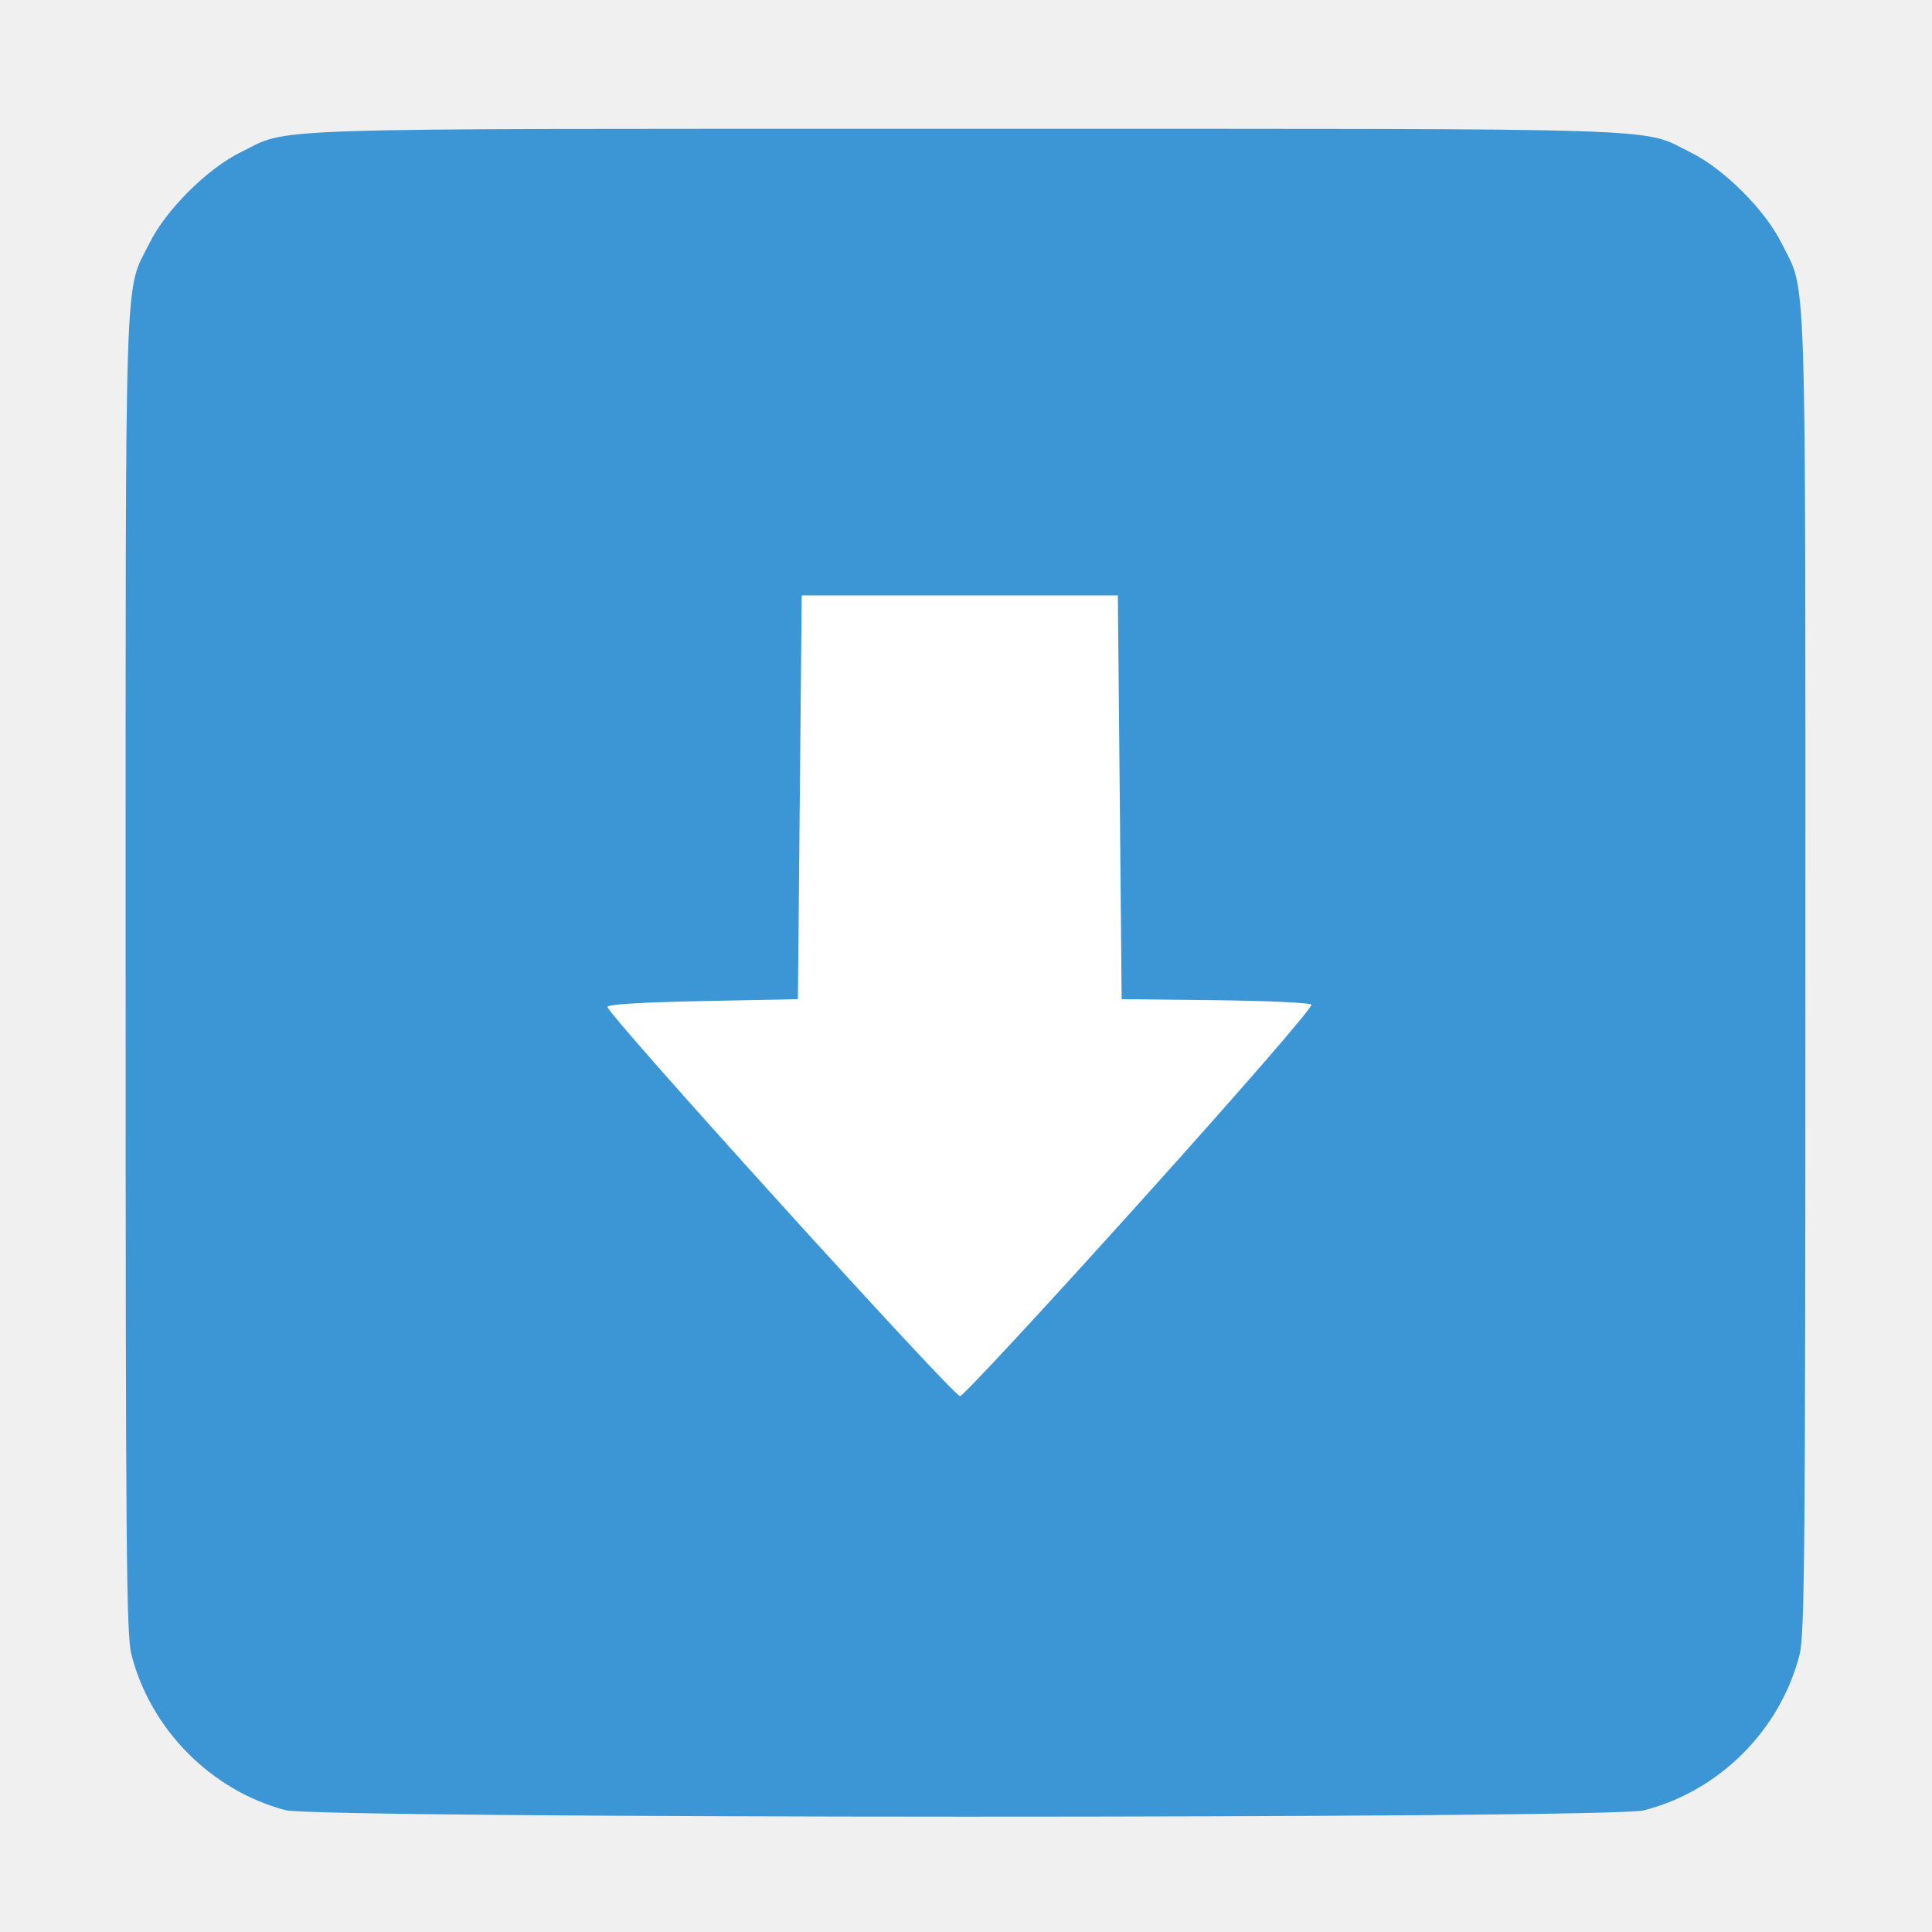
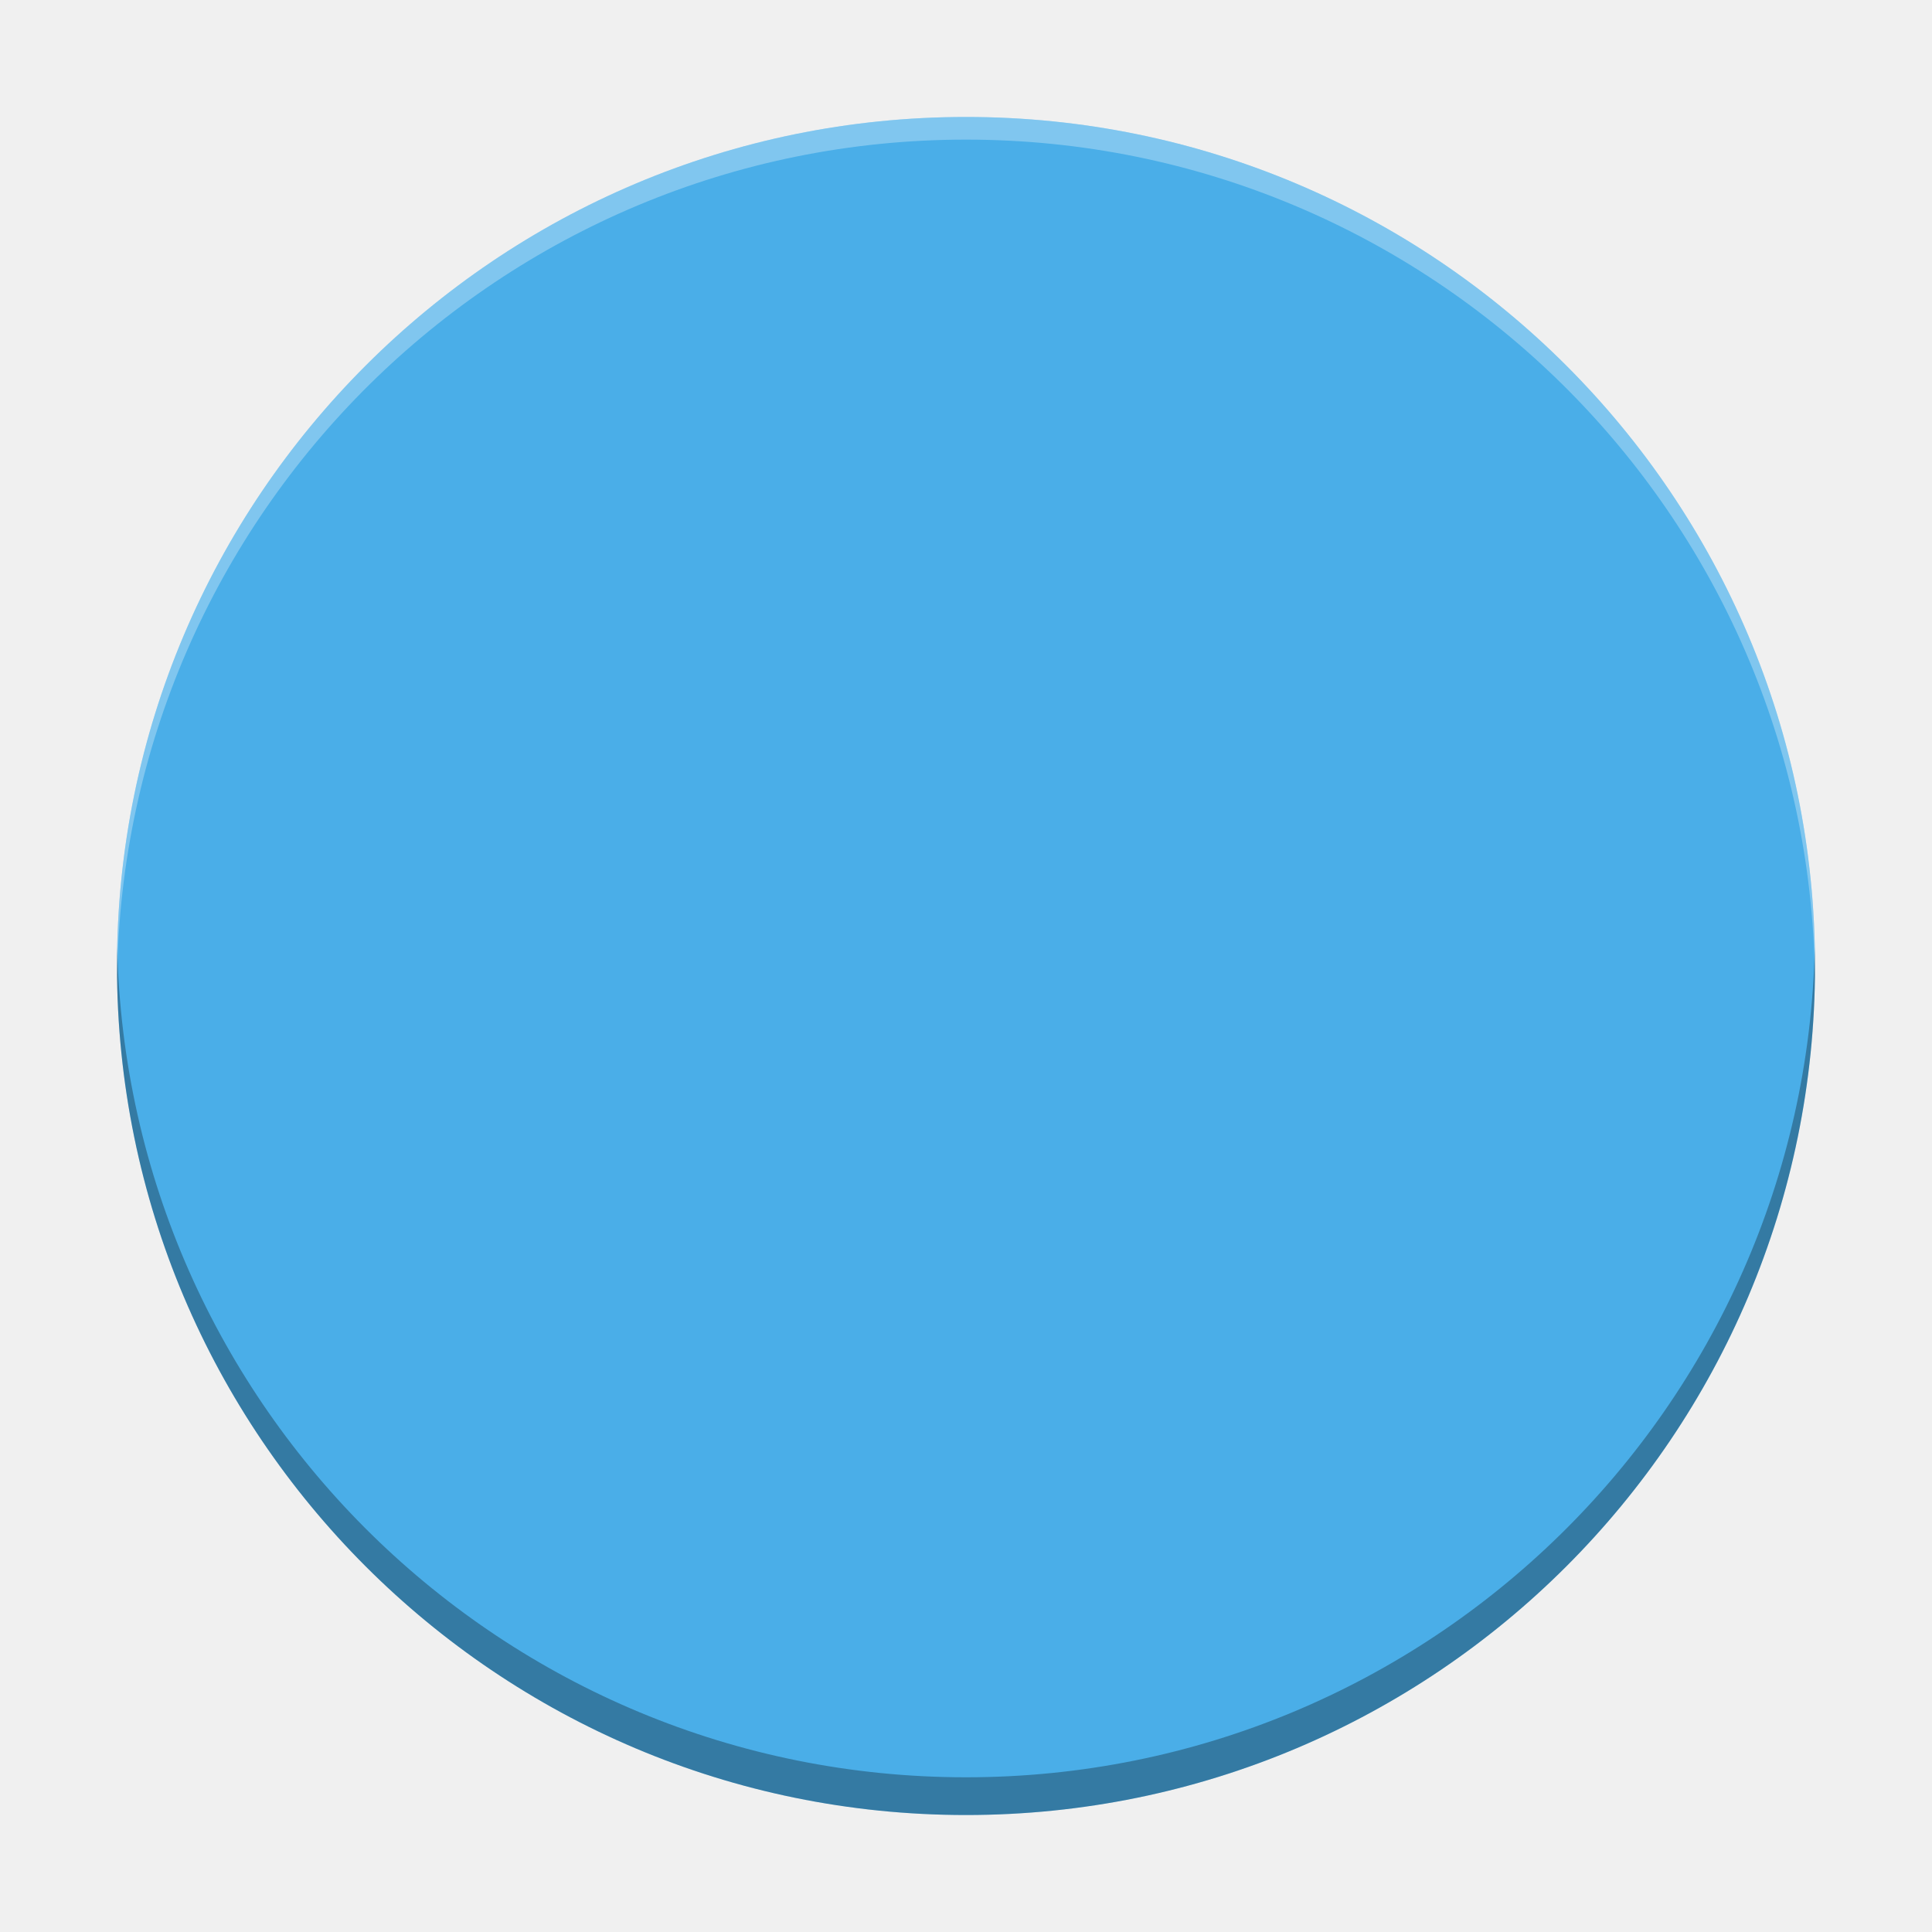
<svg xmlns="http://www.w3.org/2000/svg" id="svg2" version="1.1" width="512" height="512">
-   <defs id="defs6" />
-   <path style="fill:#3c96d6" d="M 75.686,479.718 C 55.962,474.528 39.872,458.278 34.822,438.451 c -1.341,-5.265 -1.532,-27.828 -1.532,-180.726 0,-192.58 -0.42,-179.729 6.325,-193.304 4.348,-8.752 15.206,-19.61 23.958,-23.958 13.572,-6.744 0.829,-6.325 192.294,-6.325 191.466,0 178.722,-0.419 192.294,6.325 8.752,4.348 19.61,15.206 23.958,23.958 6.745,13.575 6.325,0.724 6.325,193.304 0,152.899 -0.191,175.461 -1.532,180.726 -5.107,20.054 -21.274,36.221 -41.328,41.328 -8.854,2.255 -351.318,2.196 -359.898,-0.062 z" id="path2984" />
-   <path style="fill:#ffffff" d="m 302.233,318.446 c 26.852,-29.826 45.832,-51.699 45.312,-52.219 -0.492,-0.492 -12.009,-1.016 -25.593,-1.165 l -24.699,-0.271 -0.505,-53.499 -0.505,-53.499 -41.891,0 -41.891,0 -0.505,53.499 -0.505,53.499 -25.235,0.505 c -16.375,0.327 -25.235,0.871 -25.235,1.548 0,2.023 91.826,103.38 93.451,103.151 0.877,-0.124 22.387,-23.321 47.801,-51.549 z" id="path2982" />
+   <defs id="defs6">
+     <linearGradient id="linearGradient3764" x1="1" x2="47" gradientUnits="userSpaceOnUse" gradientTransform="matrix(0,-1,1,0,-1.5e-6,48)">
+       <stop stop-color="#277095" stop-opacity="1" id="stop7" />
+       <stop offset="1" stop-color="#2b7ca6" stop-opacity="1" id="stop9" />
+     </linearGradient>
+     <clipPath id="clipPath-532047895">
+       <g transform="translate(0,-1004.362)" id="g12">
+         <path d="m -24,13 c 0,1.105 -0.672,2 -1.5,2 -0.828,0 -1.5,-0.895 -1.5,-2 0,-1.105 0.672,-2 1.5,-2 0.828,0 1.5,0.895 1.5,2 z" transform="matrix(15.33333,0,0,11.5,415,878.8622)" id="path14" style="fill:#1890d0" />
+       </g>
+     </clipPath>
+     <clipPath id="clipPath-542679177">
+       <g transform="translate(0,-1004.362)" id="g17">
+         <path d="m -24,13 c 0,1.105 -0.672,2 -1.5,2 -0.828,0 -1.5,-0.895 -1.5,-2 0,-1.105 0.672,-2 1.5,-2 0.828,0 1.5,0.895 1.5,2 z" transform="matrix(15.33333,0,0,11.5,415,878.8622)" id="path19" style="fill:#1890d0" />
+       </g>
+     </clipPath>
+     <clipPath id="clipPath-542679177-3">
+       <g transform="translate(0,-1004.362)" id="g17-8">
+         <path d="m -24,13 c 0,1.105 -0.672,2 -1.5,2 -0.828,0 -1.5,-0.895 -1.5,-2 0,-1.105 0.672,-2 1.5,-2 0.828,0 1.5,0.895 1.5,2 z" transform="matrix(15.33333,0,0,11.5,415,878.8622)" id="path19-9" style="fill:#1890d0" />
+       </g>
+     </clipPath>
+   </defs>
+   <g id="g29" transform="matrix(9.782609,0,0,-9.782609,21.21739,490.7826)" style="fill:#4aaee8;fill-opacity:1">
+     <path d="M 24,1 C 36.703,1 47,11.297 47,24 47,36.703 36.703,47 24,47 11.297,47 1,36.703 1,24 1,11.297 11.297,1 24,1 Z" id="path31" style="fill:#4aaee8;fill-opacity:1" />
+   </g>
+   <g id="g51-7" transform="matrix(9.782609,0,0,-9.782609,31.7321,501.2832)" style="opacity:0.3;fill:#000000;fill-opacity:1">
+     <g clip-path="url(#clipPath-542679177-3)" id="g53-8" style="fill:#000000;fill-opacity:1">
+       <g id="g55-4" style="fill:#000000;fill-opacity:1">
+         <path d="m 12,31.996 24,0 0,3 -24,0 m 0,-3" id="path57-5" style="fill:#000000;fill-opacity:1;fill-rule:nonzero;stroke:none" />
+         <path d="m 21,33.5 0,-12 6,0 0,12 m -6,0" id="path59-1" style="fill:#000000;fill-opacity:1;fill-rule:nonzero;stroke:none" />
+         <path d="M 21,23 12,23 24,11 36,23 M 21,23" id="path61-3" style="fill:#000000;fill-opacity:1;fill-rule:nonzero;stroke:none" />
+       </g>
+     </g>
+   </g>
+   <g id="g51" transform="matrix(9.782609,0,0,-9.782609,21.21739,490.7826)">
+     <g clip-path="url(#clipPath-542679177)" id="g53">
+       <g id="g55">
+         <path d="m 12,31.996 24,0 0,3 -24,0 m 0,-3" id="path57" style="fill:#f9f9f9;fill-opacity:1;fill-rule:nonzero;stroke:none" />
+         <path d="m 21,33.5 0,-12 6,0 0,12 m -6,0" id="path59" style="fill:#f9f9f9;fill-opacity:1;fill-rule:nonzero;stroke:none" />
+         <path d="M 21,23 12,23 24,11 36,23 M 21,23" id="path61" style="fill:#f9f9f9;fill-opacity:1;fill-rule:nonzero;stroke:none" />
+       </g>
+     </g>
+   </g>
+   <path style="fill:#000000;fill-opacity:1;opacity:0.3" d="M 31.064 251 C 31.028 252.663 31 254.328 31 256 C 31 380.268 131.732 481 256 481 C 380.268 481 481 380.268 481 256 C 481 254.328 480.972 252.663 480.936 251 C 478.275 372.958 378.597 471 256 471 C 133.403 471 33.725 372.958 31.064 251 z " id="path31-6" />
+   <path style="fill:#ffffff;fill-opacity:1;opacity:0.3" d="M 256 31 C 131.732 31 31 131.732 31 256 C 31 257.003 31.026 258 31.039 259 C 32.647 136.117 132.735 37 256 37 C 379.265 37 479.353 136.117 480.961 259 C 480.974 258 481 257.003 481 256 C 481 131.732 380.268 31 256 31 z " id="path31-0" />
</svg>
